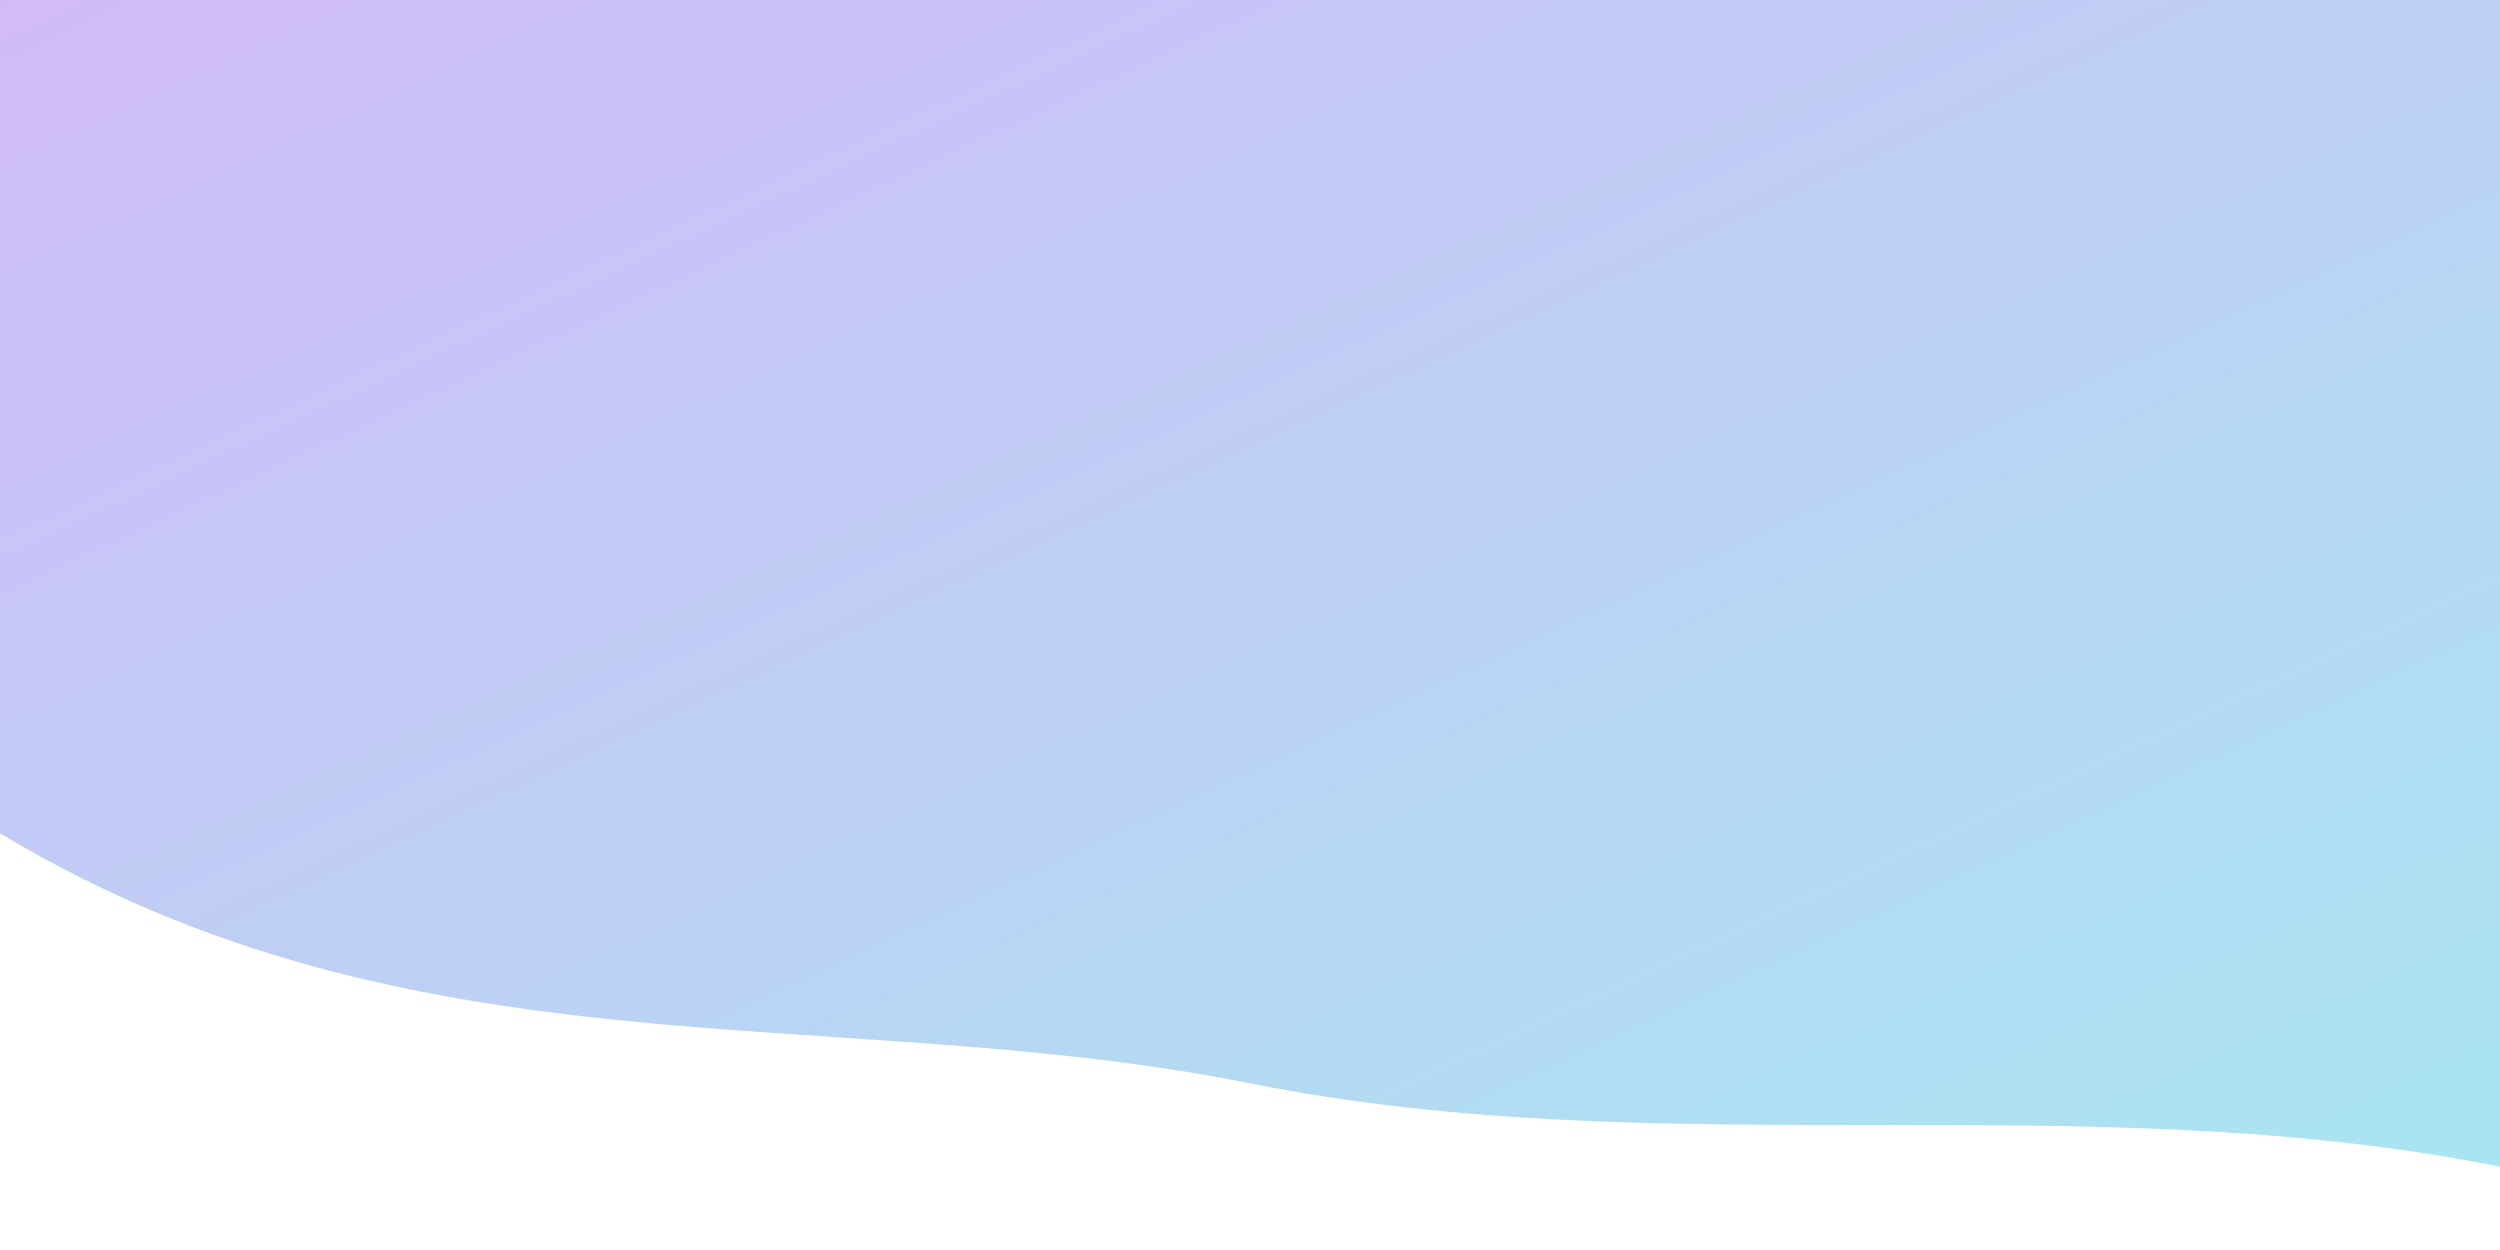
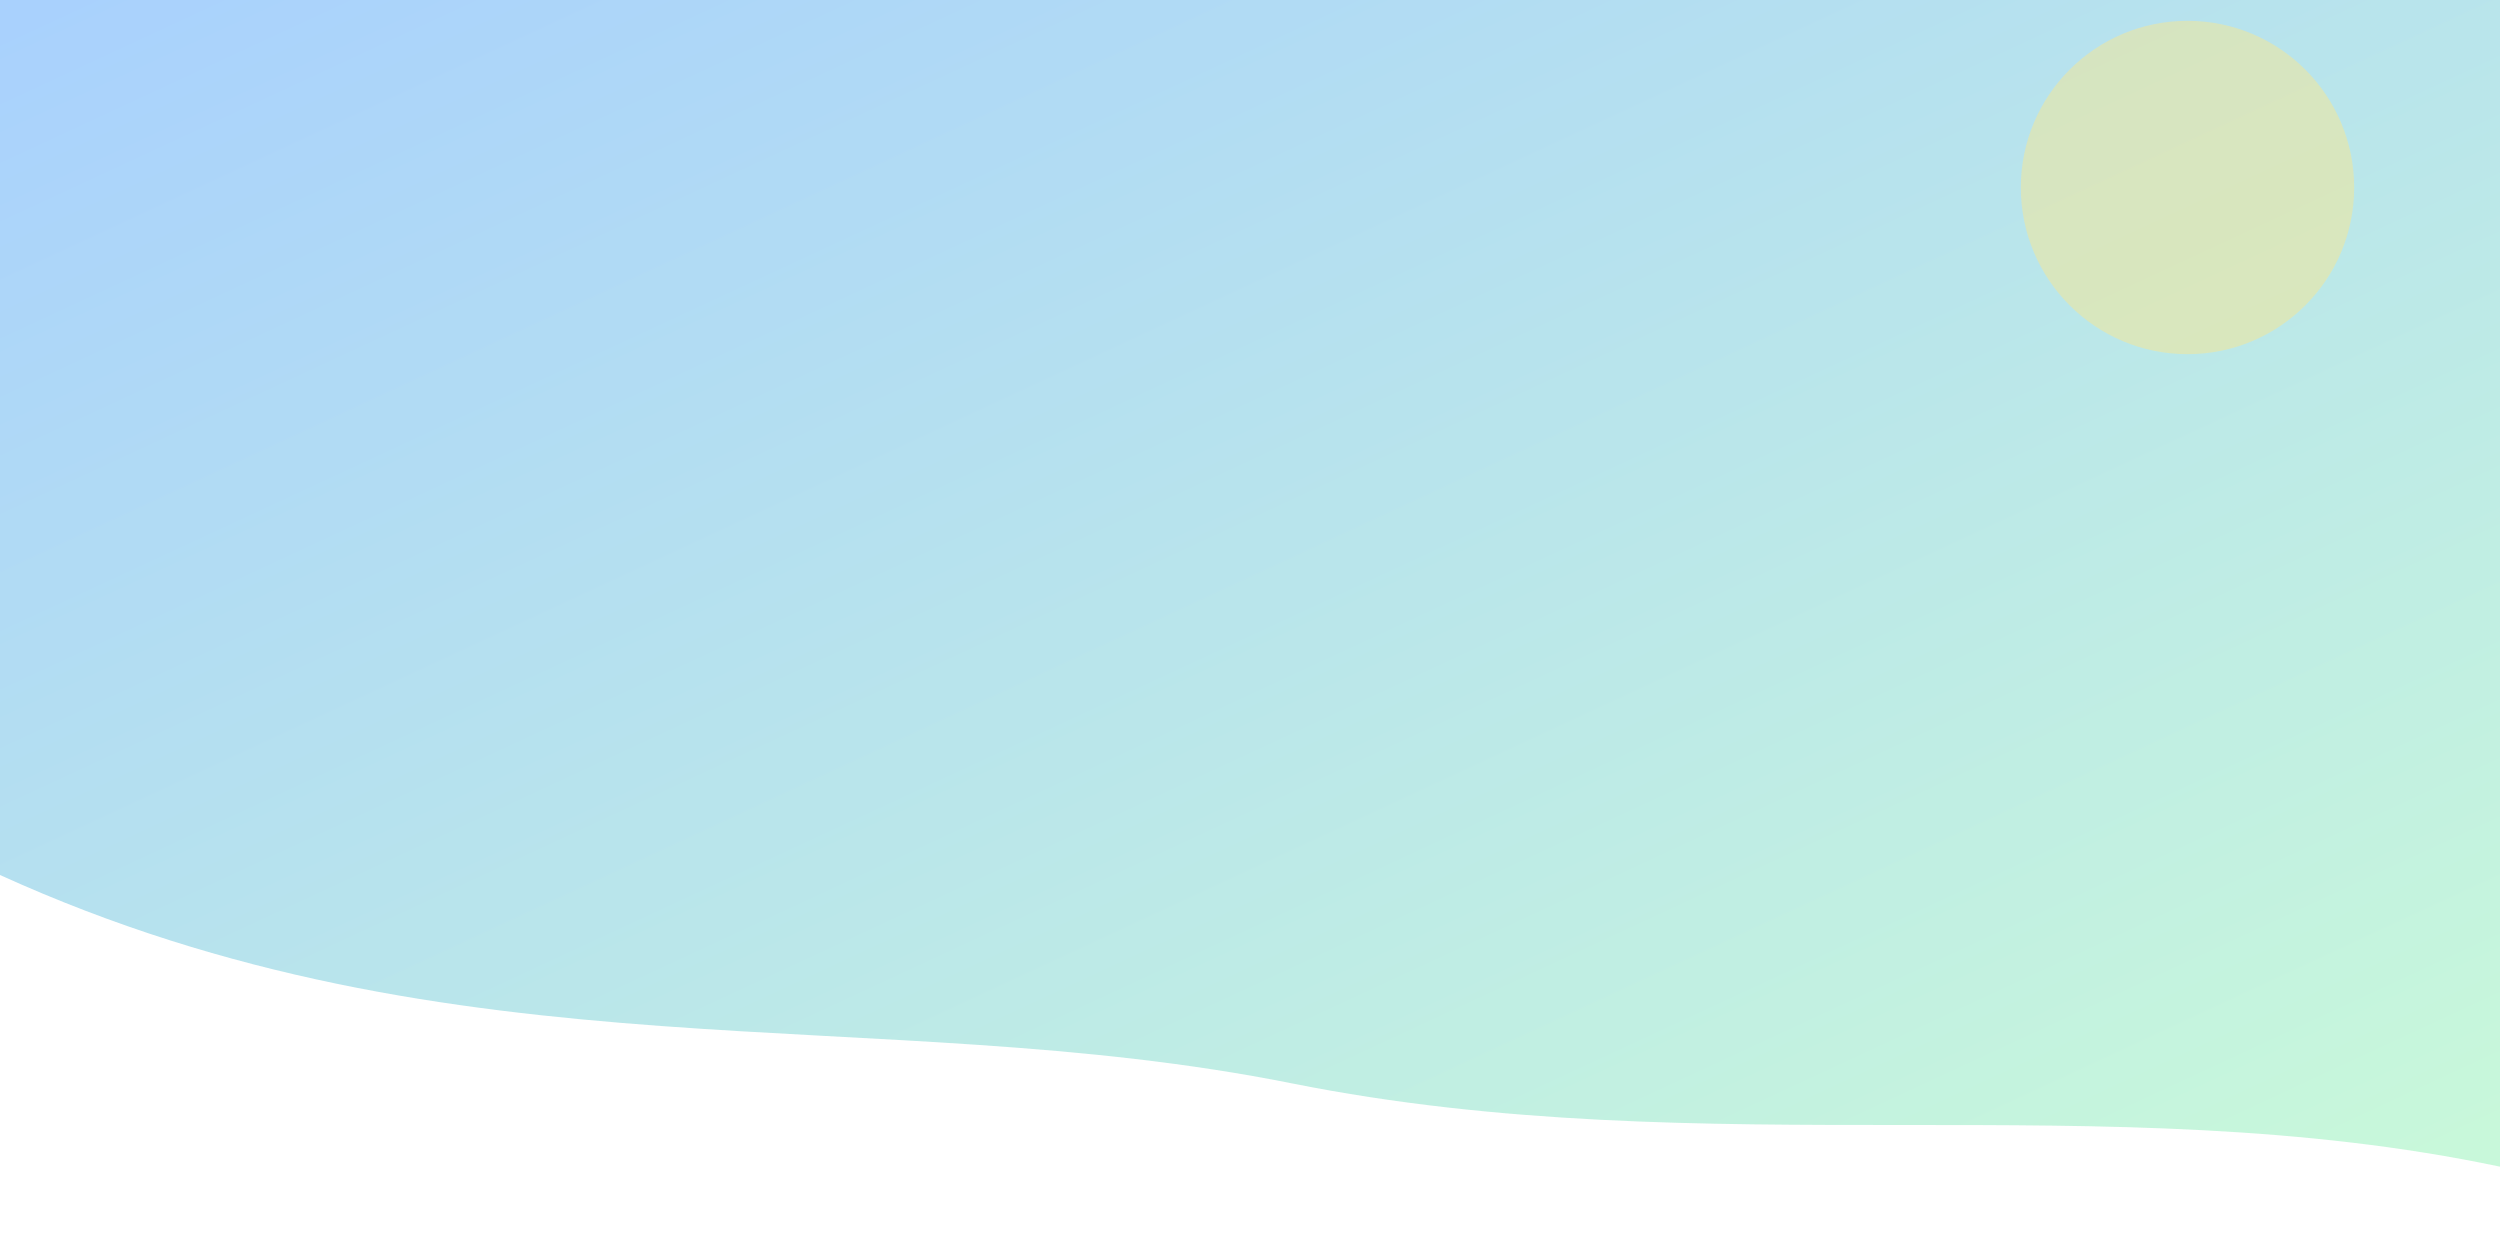
<svg xmlns="http://www.w3.org/2000/svg" width="1200" height="600" viewBox="0 0 1200 600" fill="none">
  <defs>
    <linearGradient id="grad" x1="0" y1="0" x2="1" y2="1">
-       <stop offset="0%" stop-color="#7C3AED" stop-opacity="0.35" />
-       <stop offset="100%" stop-color="#06B6D4" stop-opacity="0.35" />
+       <stop offset="0%" stop-color="#93C5FD" stop-opacity="0.8" />
+       <stop offset="100%" stop-color="#BBF7D0" stop-opacity="0.8" />
    </linearGradient>
  </defs>
-   <path d="M0,400 C200,520 400,480 600,520 C800,560 1000,520 1200,560 L1200,0 L0,0 Z" fill="url(#grad)" />
+   <path d="M0,420 C220,520 420,480 620,520 C820,560 1010,520 1200,560 L1200,0 L0,0 Z" fill="url(#grad)" />
+   <circle cx="1050" cy="90" r="80" fill="#FDE68A" opacity="0.45" />
</svg>
